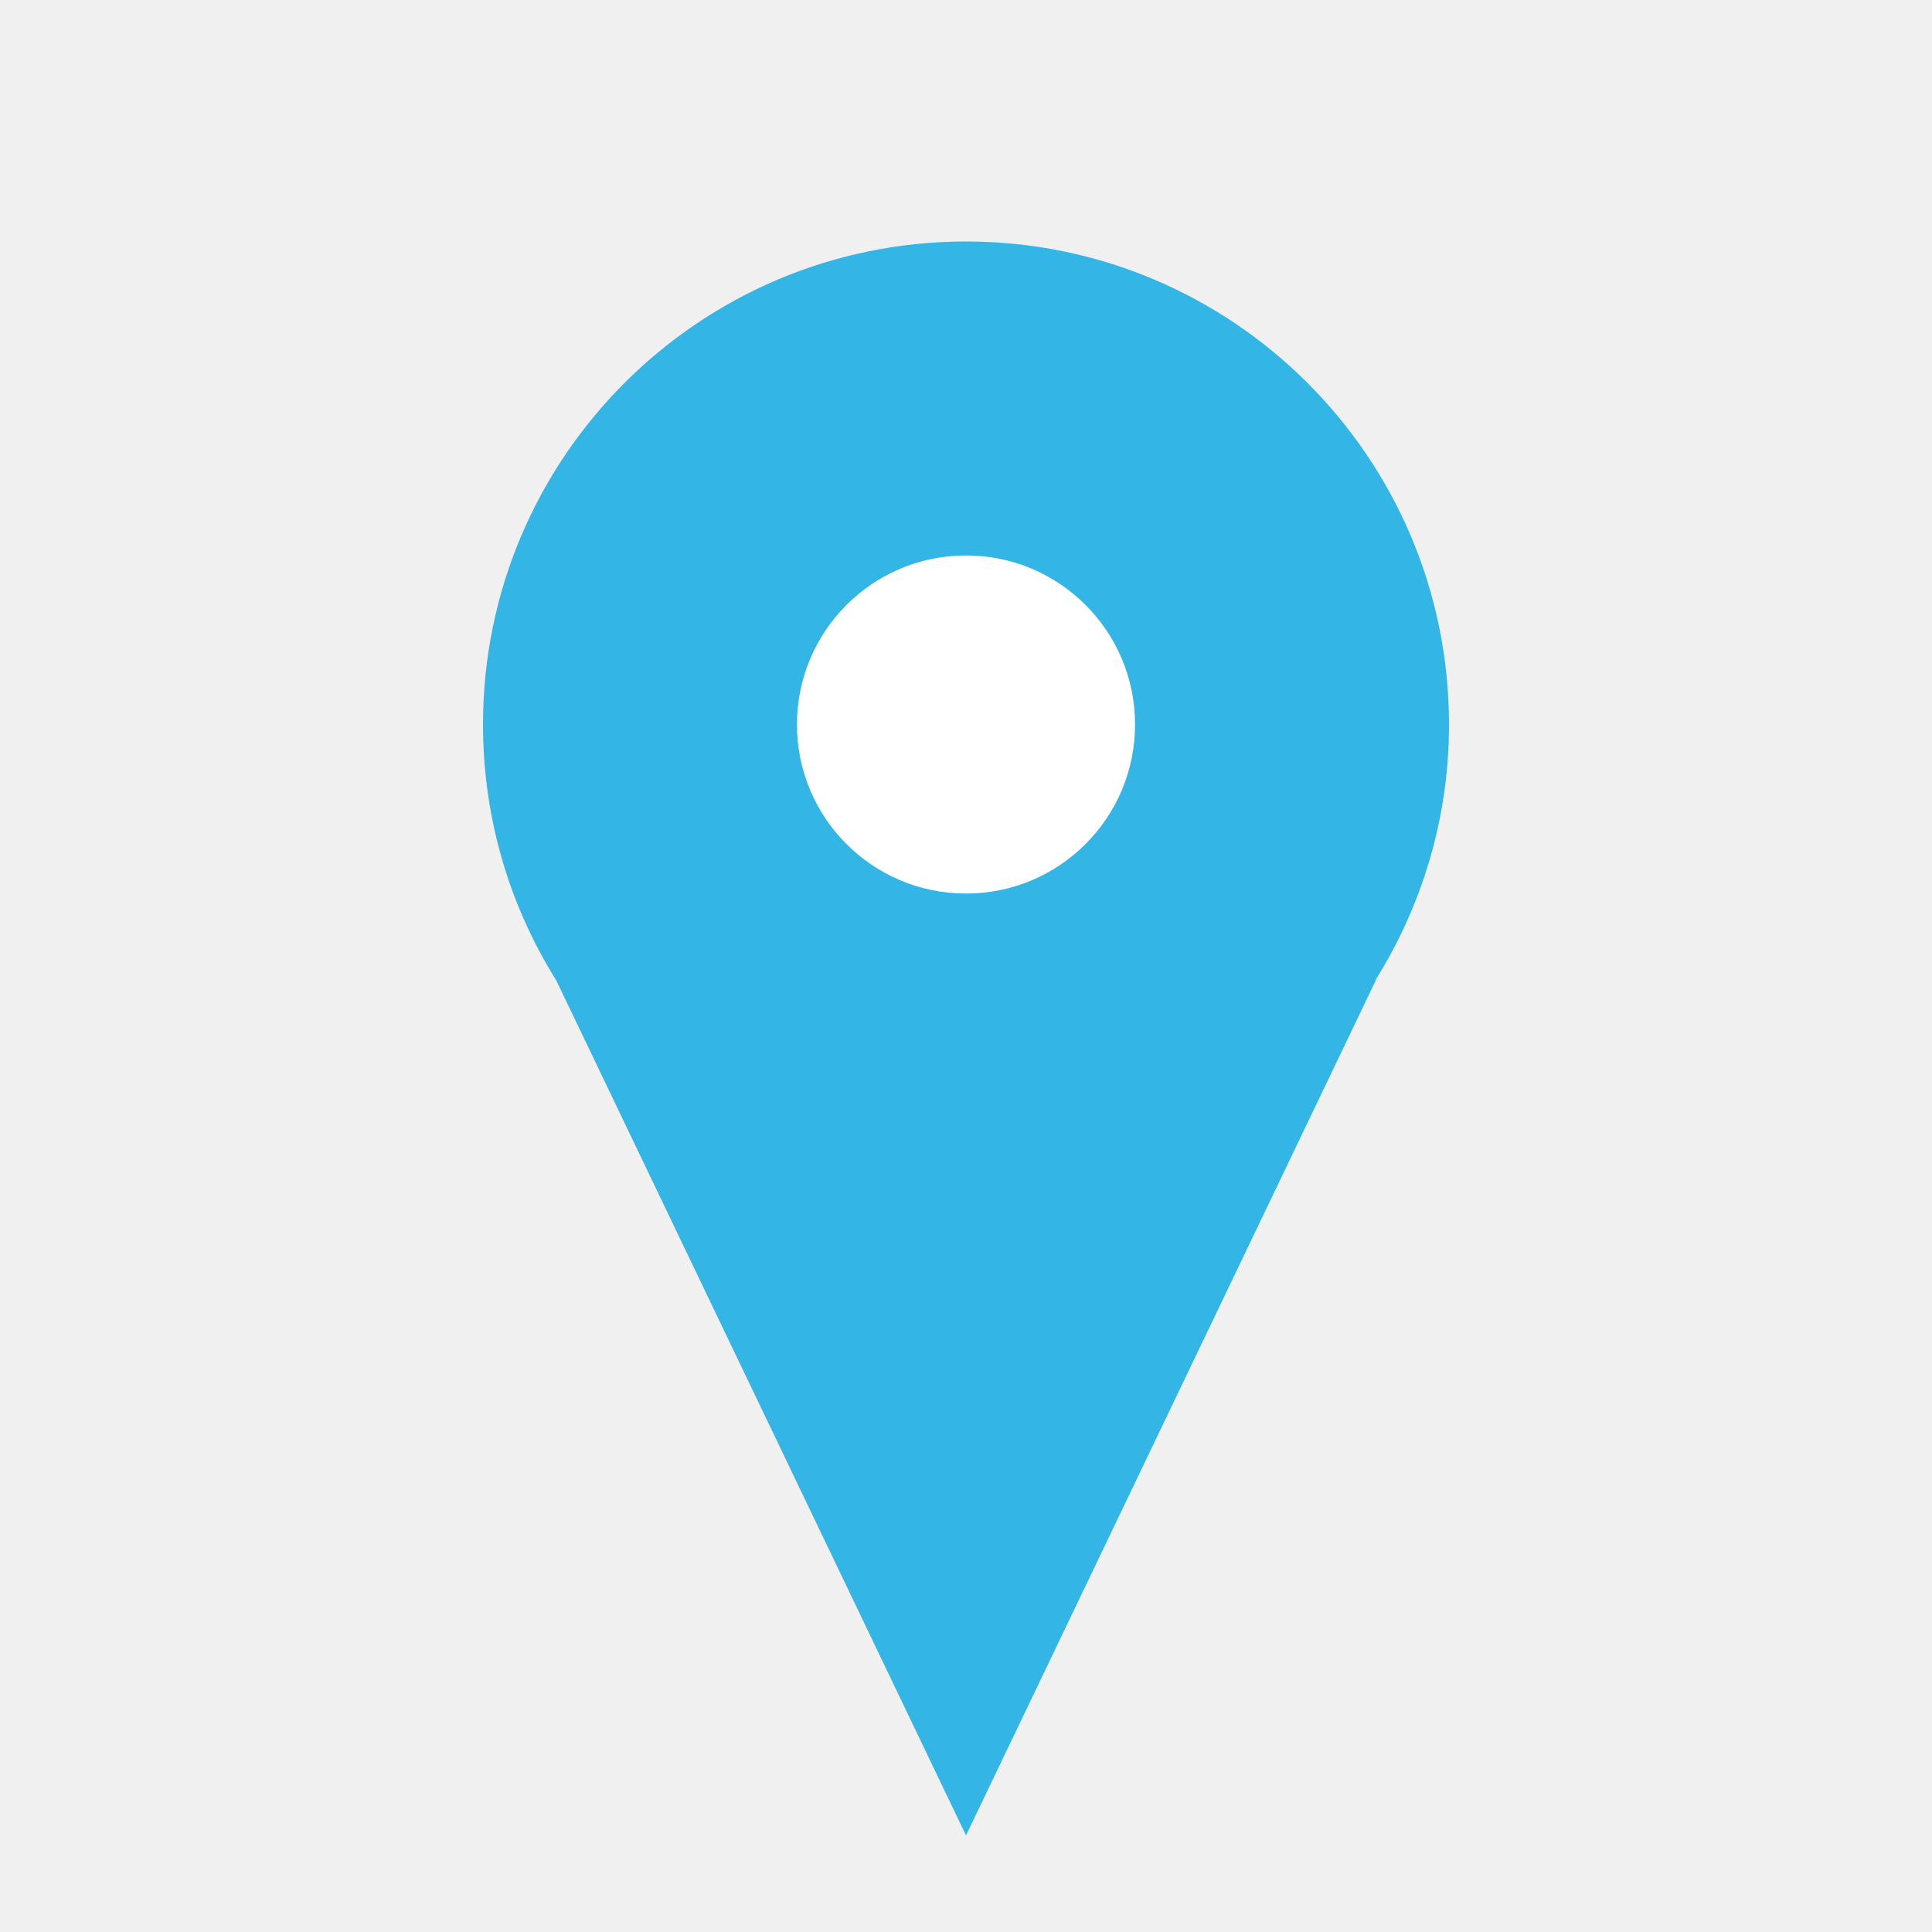
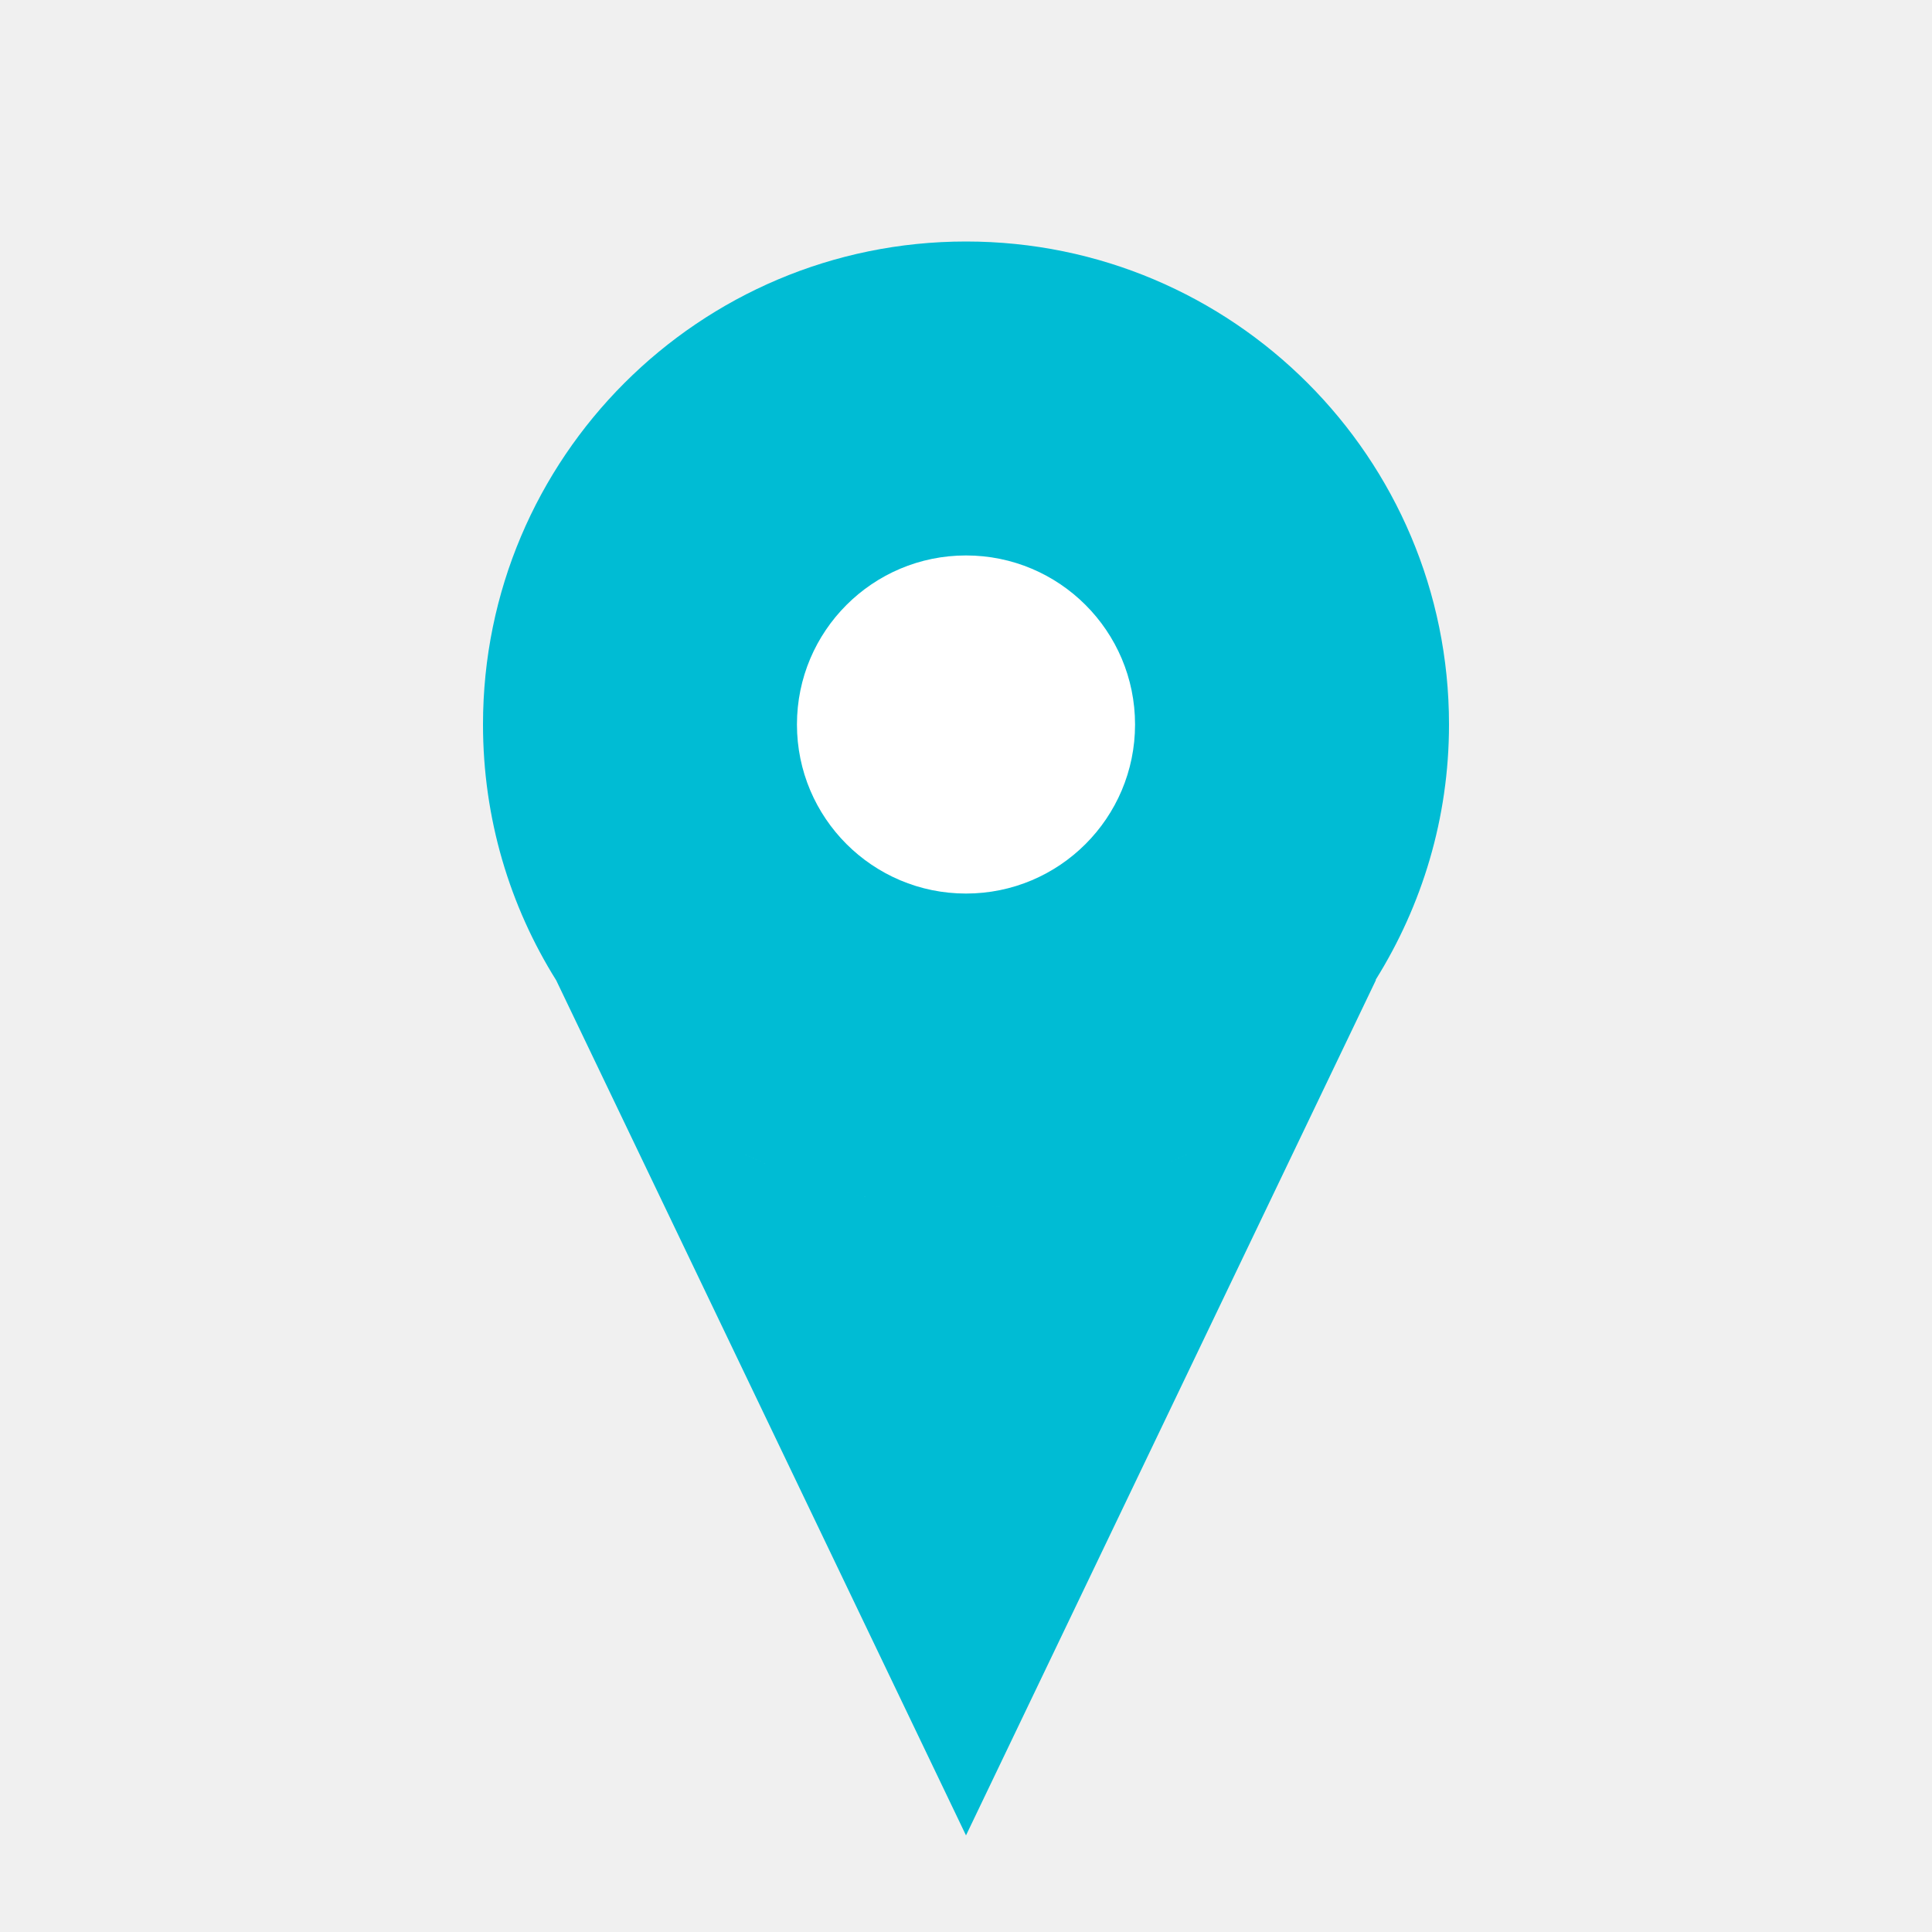
<svg xmlns="http://www.w3.org/2000/svg" width="96" height="96" id="svg2996" version="1.1">
  <defs id="defs2998" />
  <g id="layer1" transform="translate(0,64)">
-     <path style="fill:#33b5e5;fill-opacity:1;stroke:none" d="m 48,-52 c -13.255,0 -24,10.745 -24,24 0,4.67 1.33,9.026 3.638,12.712 L 48,27.2 68.362,-15.288 c 0.005,-0.009 -0.005,-0.029 0,-0.037 2.297,-3.681 3.638,-8.017 3.638,-12.675 C 72,-41.255 61.255,-52 48,-52 z M 36.9,-6.7 c 0.425,0.222 0.873,0.403 1.312,0.6 -0.442,-0.198 -0.885,-0.376 -1.312,-0.6 z m 22.2,0 c -0.427,0.224 -0.87,0.402 -1.312,0.6 0.439,-0.197 0.888,-0.378 1.312,-0.6 z m -17.925,1.687 c 0.657,0.195 1.308,0.386 1.987,0.525 -0.676,-0.138 -1.334,-0.331 -1.987,-0.525 z m 13.65,0 c -0.654,0.194 -1.312,0.387 -1.987,0.525 0.679,-0.139 1.331,-0.33 1.987,-0.525 z M 45.975,-4.075 c 0.266,0.022 0.519,0.024 0.787,0.037 -0.262,-0.013 -0.528,-0.016 -0.787,-0.037 z m 4.05,0 c -0.26,0.022 -0.526,0.024 -0.787,0.037 0.268,-0.014 0.522,-0.015 0.787,-0.037 z" id="path3831" />
-     <path style="fill:#ffffff;fill-opacity:1;stroke:none" id="path3857" d="m 42,23 c 0,3.314 -2.686,6 -6,6 -3.314,0 -6,-2.686 -6,-6 0,-3.314 2.686,-6 6,-6 3.314,0 6,2.686 6,6 z" transform="matrix(1.4,0,0,1.4,-2.399996,-60.2)" />
+     <path style="fill:#00bcd4;fill-opacity:1;stroke:none" d="m 48,-52 c -13.255,0 -24,10.745 -24,24 0,4.67 1.33,9.026 3.638,12.712 L 48,27.2 68.362,-15.288 c 0.005,-0.009 -0.005,-0.029 0,-0.037 2.297,-3.681 3.638,-8.017 3.638,-12.675 C 72,-41.255 61.255,-52 48,-52 z M 36.9,-6.7 c 0.425,0.222 0.873,0.403 1.312,0.6 -0.442,-0.198 -0.885,-0.376 -1.312,-0.6 z m 22.2,0 c -0.427,0.224 -0.87,0.402 -1.312,0.6 0.439,-0.197 0.888,-0.378 1.312,-0.6 z m -17.925,1.687 c 0.657,0.195 1.308,0.386 1.987,0.525 -0.676,-0.138 -1.334,-0.331 -1.987,-0.525 z m 13.65,0 c -0.654,0.194 -1.312,0.387 -1.987,0.525 0.679,-0.139 1.331,-0.33 1.987,-0.525 z M 45.975,-4.075 c 0.266,0.022 0.519,0.024 0.787,0.037 -0.262,-0.013 -0.528,-0.016 -0.787,-0.037 z m 4.05,0 c -0.26,0.022 -0.526,0.024 -0.787,0.037 0.268,-0.014 0.522,-0.015 0.787,-0.037 z" id="path3831" />
+     <path style="fill:#ffffff;fill-opacity:1;stroke:none" id="path3857" d="m 42,23 a 6,6 0 0 1 -6,6 6,6 0 0 1 -6,-6 6,6 0 0 1 6,-6 6,6 0 0 1 6,6 z" transform="matrix(1.4,0,0,1.4,-2.399996,-60.2)" />
  </g>
</svg>
